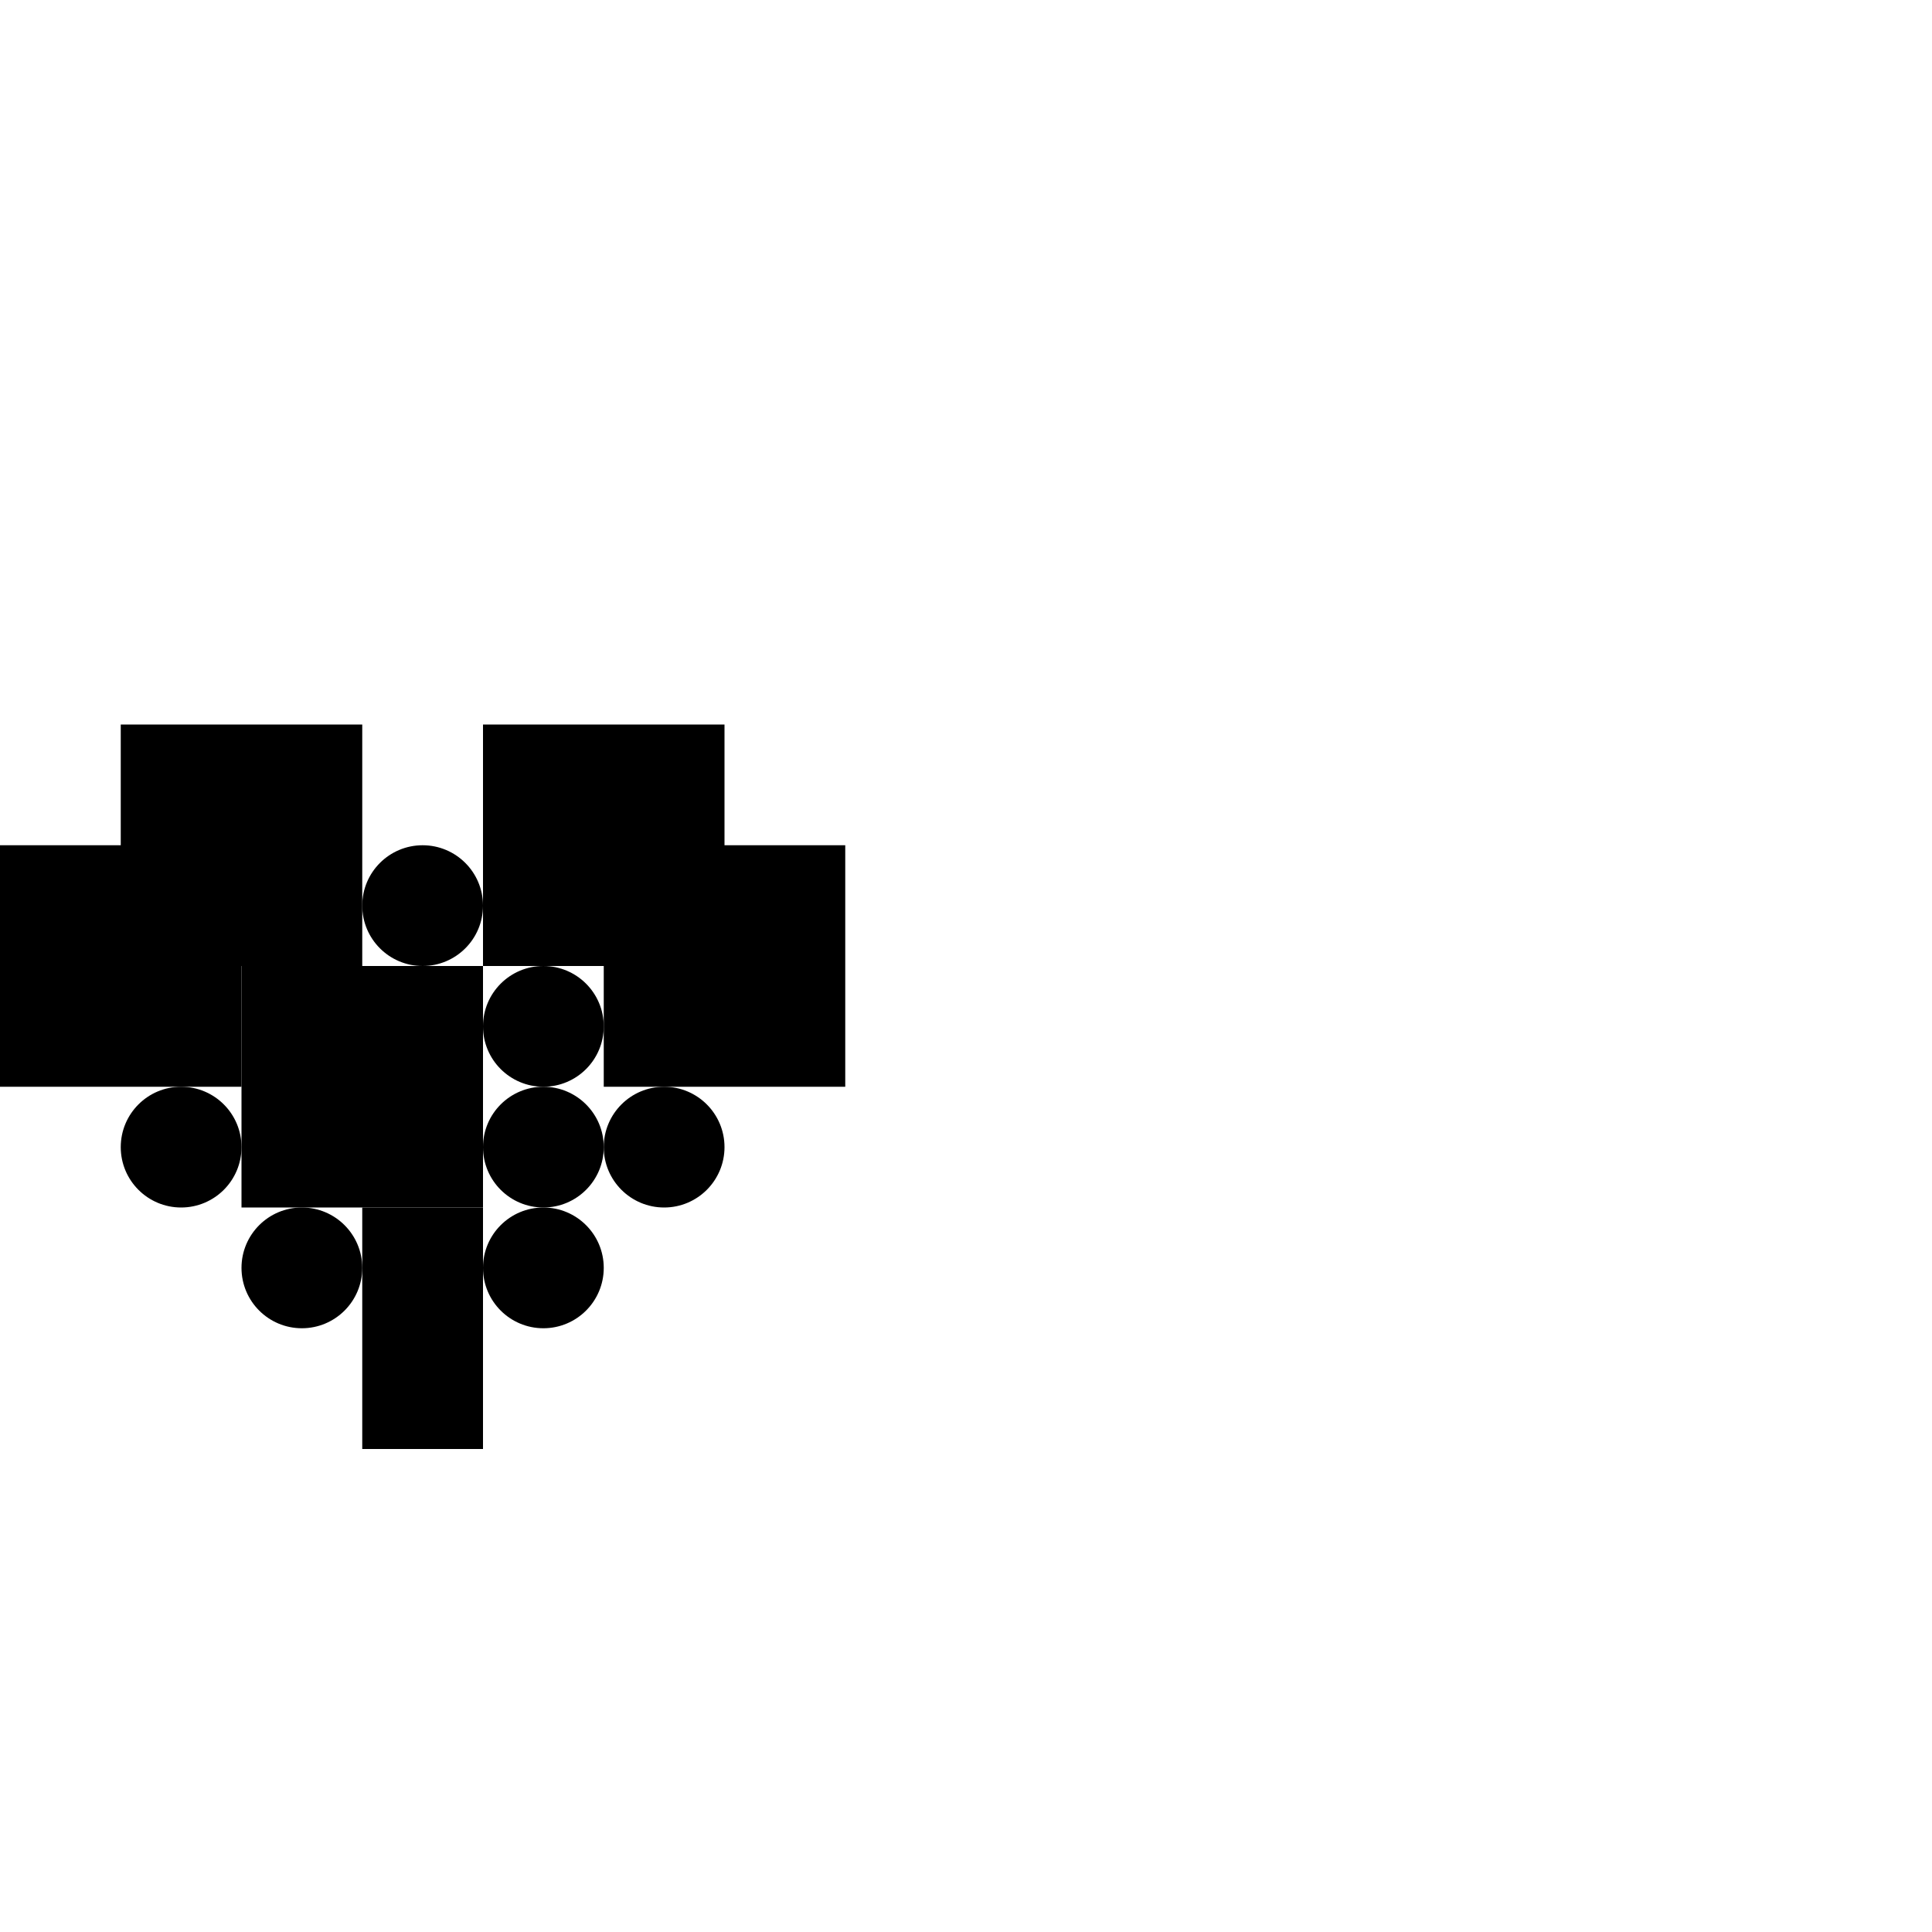
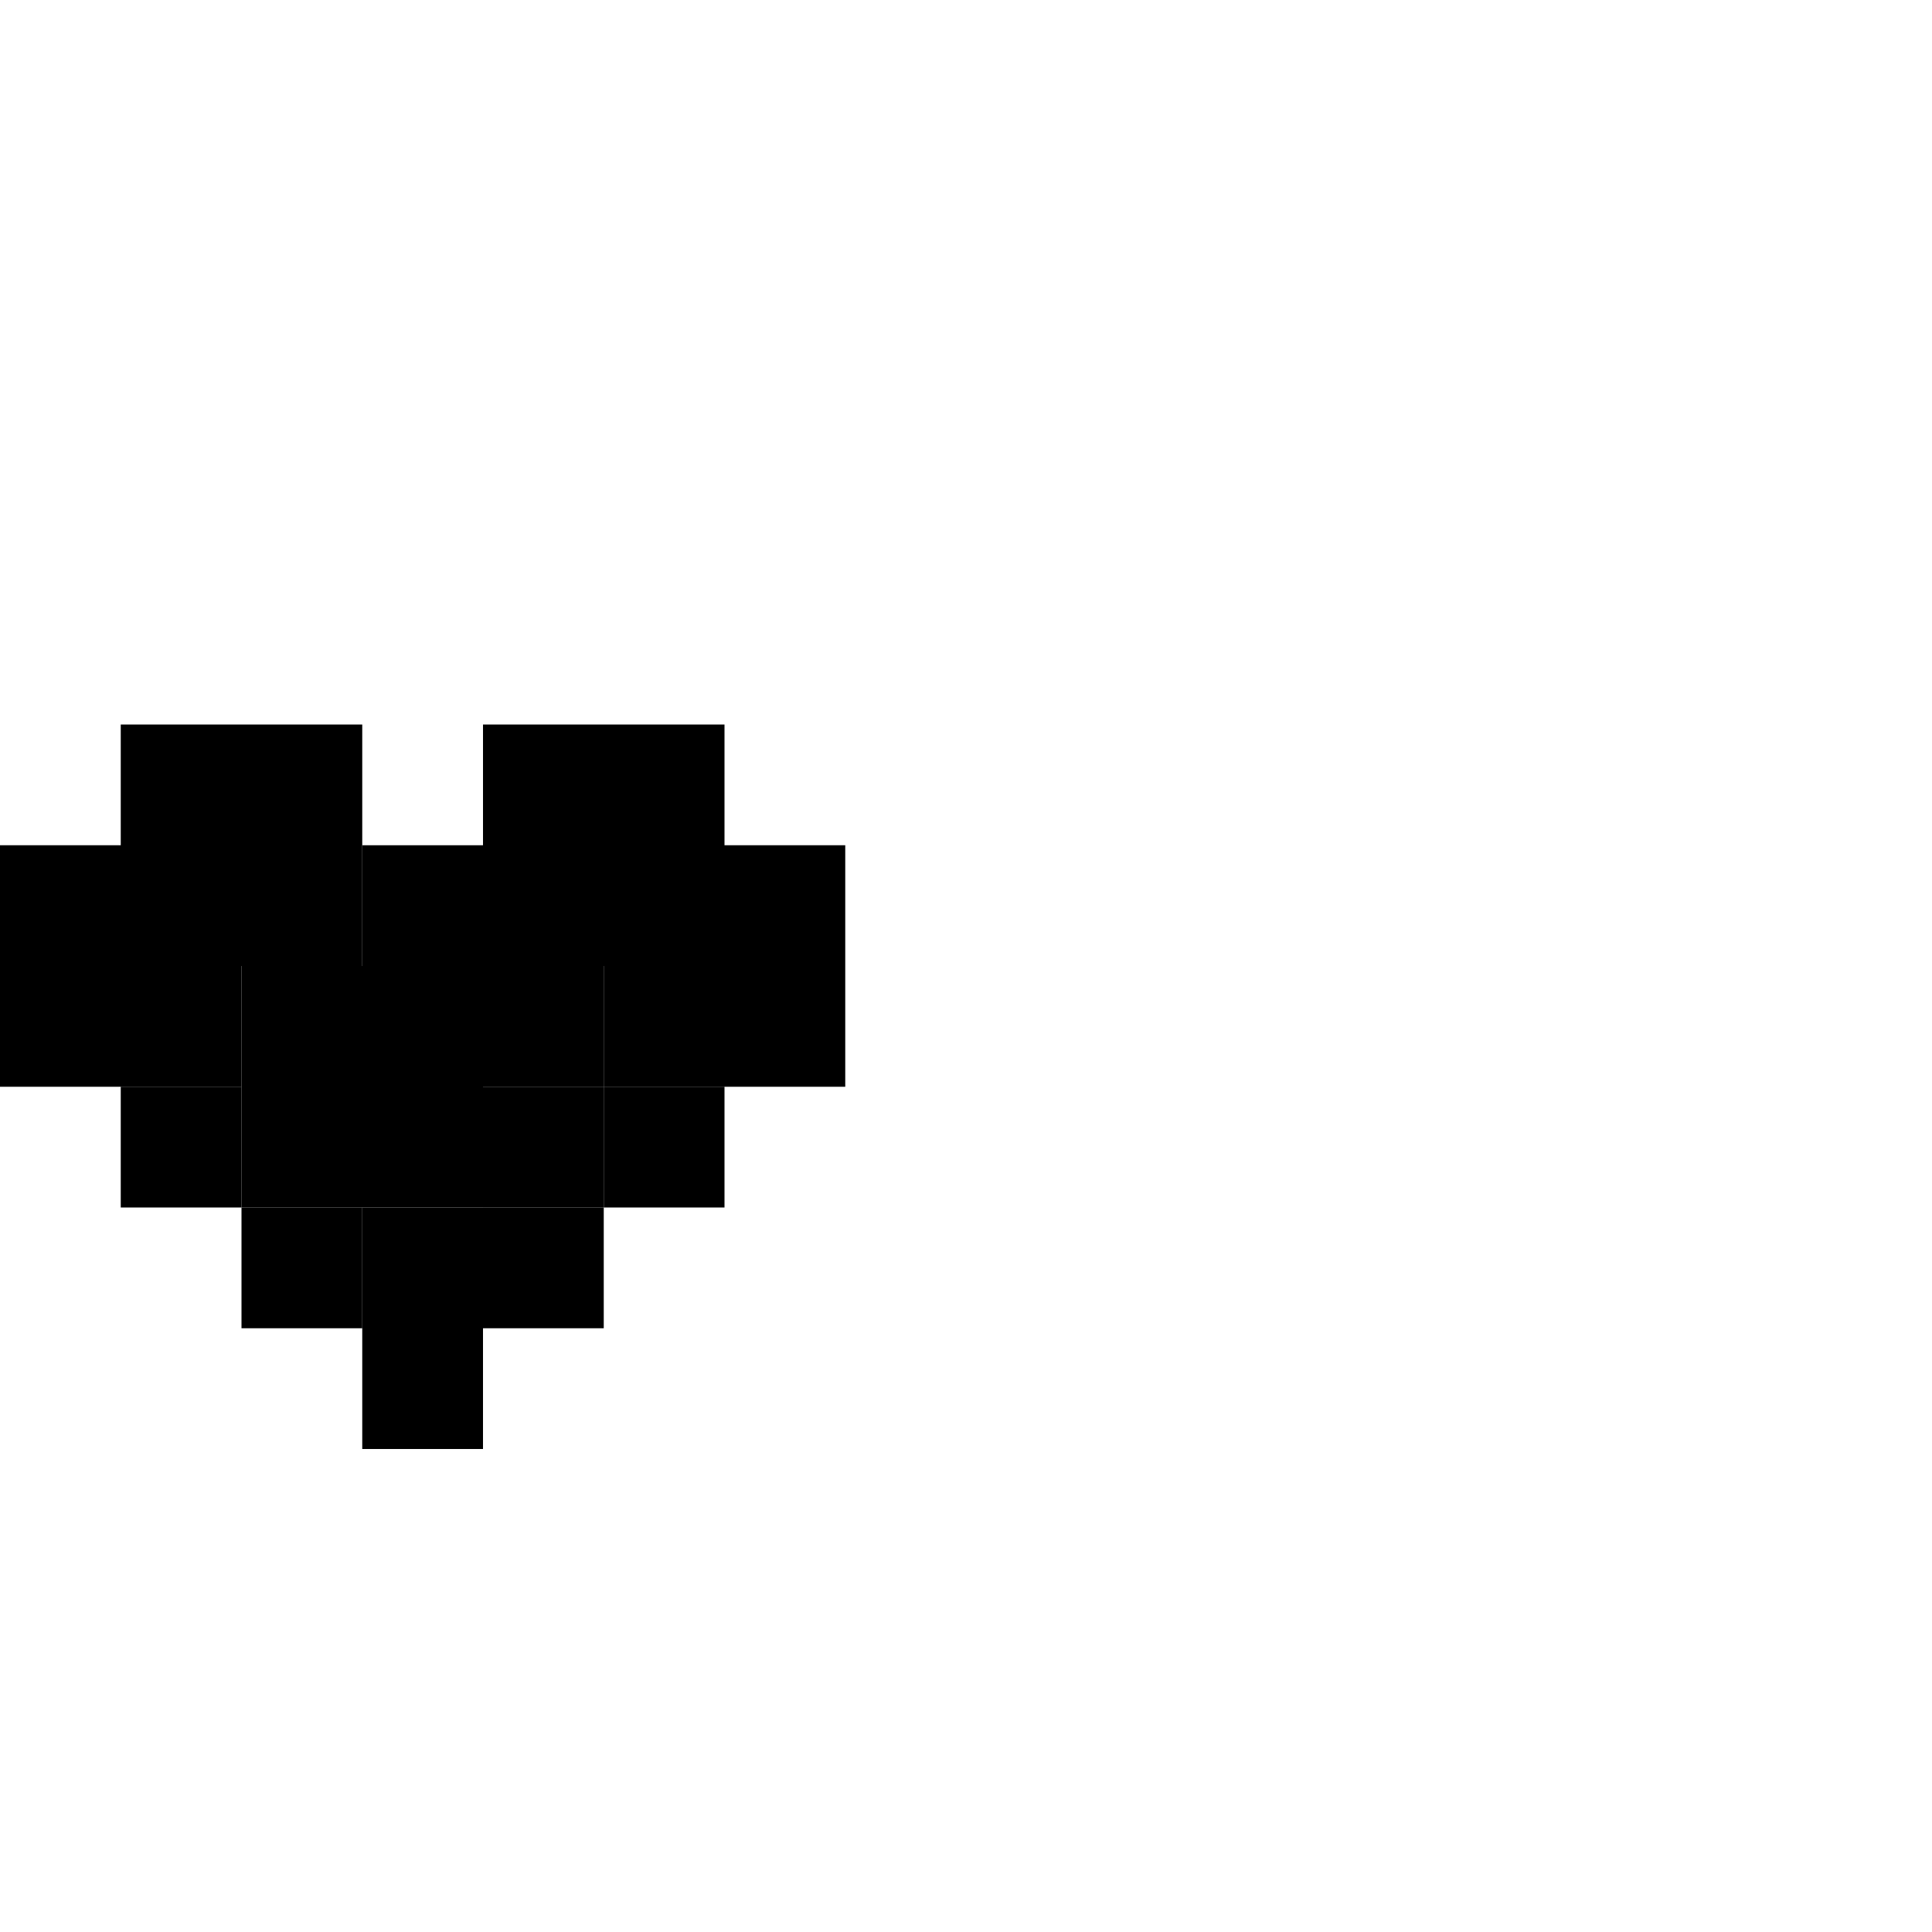
<svg xmlns="http://www.w3.org/2000/svg" viewBox="0 0 16 16" width="160" height="160">
  <path d="M0.000 7.500 C0.333 7.500 1.667 7.500 2.000 7.500  M1.500 8.000 C1.500 7.667 1.500 6.333 1.500 6.000  M0.000 8.500 C0.333 8.500 1.667 8.500 2.000 8.500  M2.500 6.000 C2.500 6.333 2.500 7.667 2.500 8.000  M3.500 10.000 C3.500 10.333 3.500 11.667 3.500 12.000  M4.500 6.000 C4.500 6.333 4.500 7.667 4.500 8.000  M5.500 6.000 C5.500 6.333 5.500 7.667 5.500 8.000  M5.000 7.500 C5.333 7.500 6.667 7.500 7.000 7.500  M5.000 8.500 C5.333 8.500 6.667 8.500 7.000 8.500 " fill="none" stroke="#000" stroke-width="1.0" stroke-linecap="butt" stroke-linejoin="miter" stroke-miterlimit="4" />
  <rect x="2" y="8" width="2" height="2" rx="0" fill="#000" />
-   <circle cx="4.5" cy="9.5" r="0.5" fill="#000" />
-   <circle cx="3.5" cy="7.5" r="0.5" fill="#000" />
-   <circle cx="2.5" cy="10.5" r="0.5" fill="#000" />
-   <circle cx="1.5" cy="9.5" r="0.5" fill="#000" />
-   <circle cx="4.5" cy="10.5" r="0.5" fill="#000" />
-   <circle cx="4.5" cy="8.5" r="0.5" fill="#000" />
-   <circle cx="5.5" cy="9.5" r="0.5" fill="#000" />
+   <rect x="4.0" y="9.0" width="1.0" height="1.0" rx="0" fill="#000" />
+   <rect x="3.0" y="7.0" width="1.0" height="1.0" rx="0" fill="#000" />
+   <rect x="2.0" y="10.0" width="1.0" height="1.0" rx="0" fill="#000" />
+   <rect x="1.0" y="9.0" width="1.0" height="1.0" rx="0" fill="#000" />
+   <rect x="4.0" y="10.0" width="1.0" height="1.0" rx="0" fill="#000" />
+   <rect x="4.0" y="8.0" width="1.0" height="1.0" rx="0" fill="#000" />
+   <rect x="5.0" y="9.0" width="1.0" height="1.0" rx="0" fill="#000" />
</svg>
